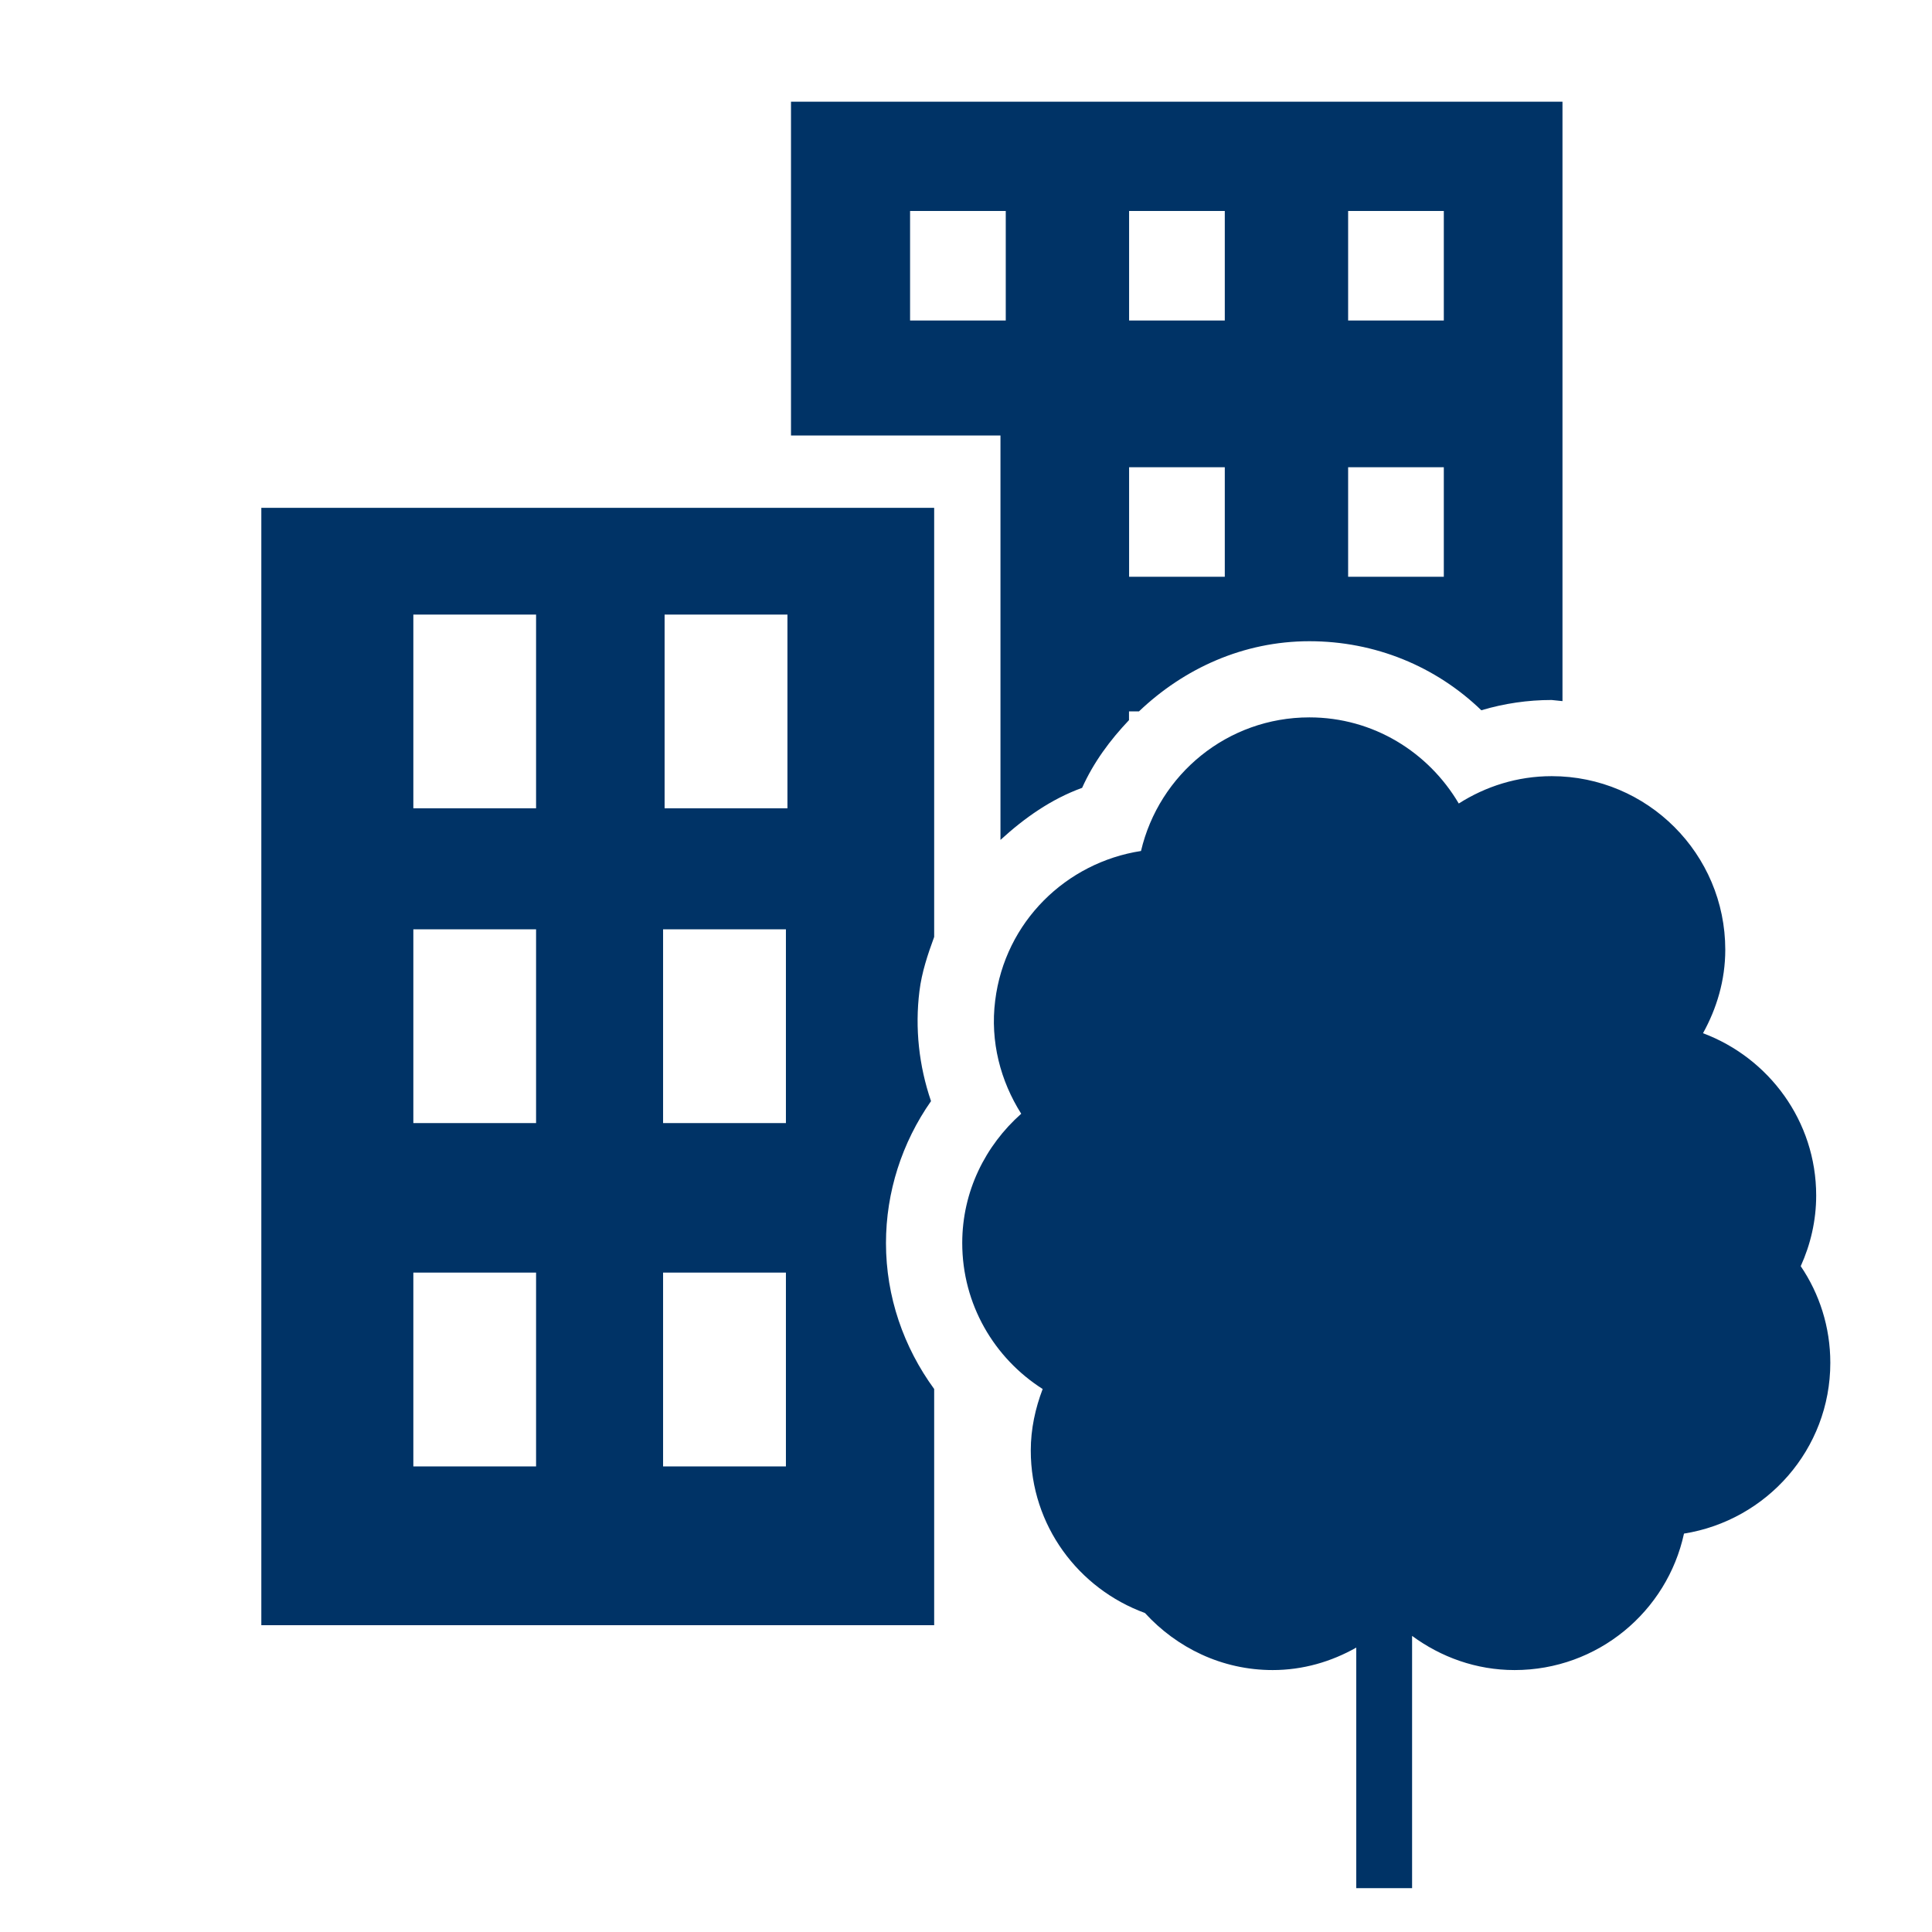
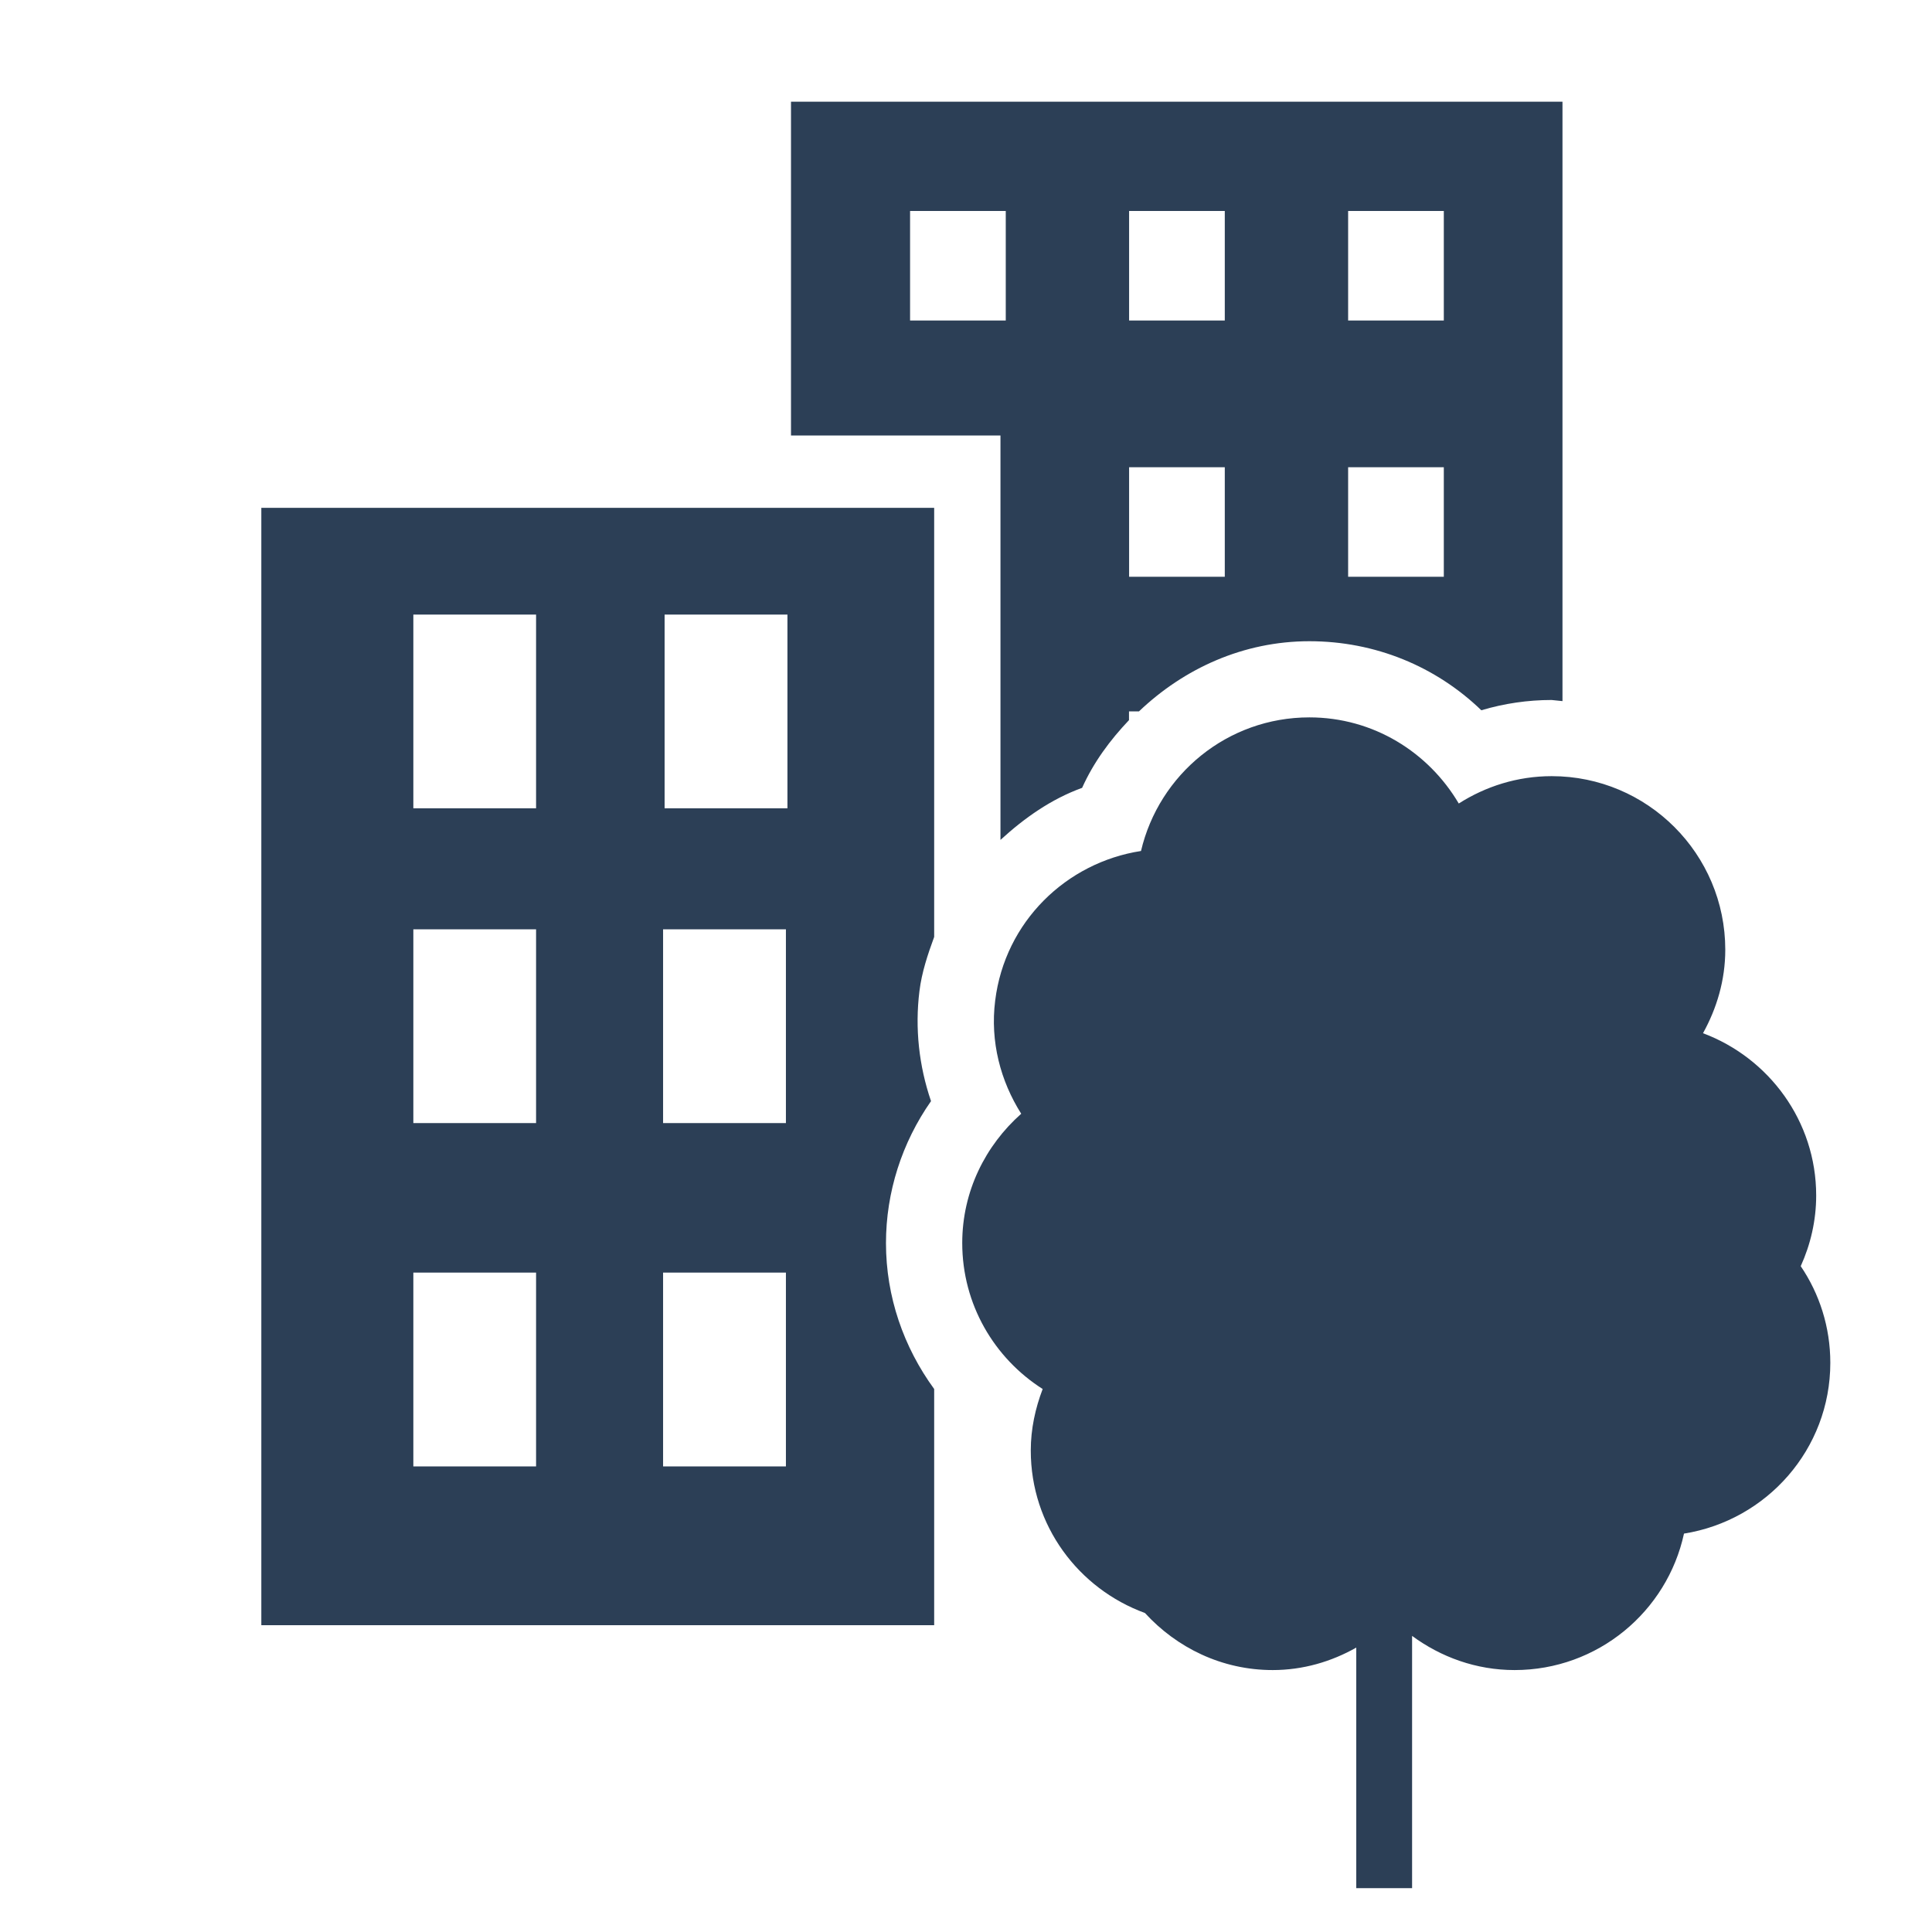
- <svg xmlns="http://www.w3.org/2000/svg" width="19" height="19" viewBox="0 0 19 19">
-   <path d="M17.709 12.452c.096-.212.152-.447.152-.695 0-.733-.467-1.354-1.113-1.596.135-.244.219-.521.219-.821 0-.941-.764-1.707-1.707-1.707-.338 0-.65.101-.914.269-.297-.504-.84-.847-1.469-.847-.807 0-1.479.561-1.656 1.314-.734.113-1.338.695-1.434 1.471-.051.404.053.792.256 1.113-.352.312-.58.763-.58 1.271 0 .604.315 1.133.791 1.436-.072.189-.117.392-.117.605 0 .738.469 1.359 1.123 1.598.312.341.756.561 1.256.561.299 0 .578-.083.822-.221v2.366h.549v-2.481c.283.208.629.336 1.008.336.818 0 1.5-.576 1.666-1.342.814-.13 1.439-.83 1.439-1.68 0-.351-.107-.679-.291-.95zm-15.139 3.531h6.617v-2.323c-.3-.411-.474-.907-.474-1.435 0-.501.157-.988.443-1.396-.119-.348-.159-.718-.114-1.081.023-.187.082-.362.145-.534v-4.22h-6.617v10.989zm3.966-9.939h1.208v1.905h-1.208v-1.905zm-.015 3.095h1.208v1.906h-1.208v-1.906zm0 3.376h1.208v1.906h-1.208v-1.906zm-2.456-6.471h1.207v1.905h-1.207v-1.905zm0 3.095h1.207v1.906h-1.207v-1.906zm0 3.376h1.207v1.906h-1.207v-1.906zm5.774-4.255c.235-.215.497-.401.803-.512.113-.252.275-.47.461-.666v-.086h.098c.443-.422 1.027-.69 1.676-.69.645 0 1.242.246 1.691.679.225-.067.457-.101.691-.101l.107.011v-5.895h-7.587v3.283h2.06v3.977zm3.419-6.185h.941v1.077h-.941v-1.077zm0 2.52h.941v1.077h-.941v-1.077zm-2.154-2.52h.941v1.077h-.941v-1.077zm0 2.52h.941v1.077h-.941v-1.077zm-2.154-1.444v-1.076h.941v1.077h-.941z" fill="#036" />
+ <svg xmlns="http://www.w3.org/2000/svg" width="19" height="19" viewBox="0 0 19 19" style="fill: rgb(44, 63, 86);">
+   <path d="M17.709 12.452c.096-.212.152-.447.152-.695 0-.733-.467-1.354-1.113-1.596.135-.244.219-.521.219-.821 0-.941-.764-1.707-1.707-1.707-.338 0-.65.101-.914.269-.297-.504-.84-.847-1.469-.847-.807 0-1.479.561-1.656 1.314-.734.113-1.338.695-1.434 1.471-.051.404.053.792.256 1.113-.352.312-.58.763-.58 1.271 0 .604.315 1.133.791 1.436-.072.189-.117.392-.117.605 0 .738.469 1.359 1.123 1.598.312.341.756.561 1.256.561.299 0 .578-.083.822-.221v2.366h.549v-2.481c.283.208.629.336 1.008.336.818 0 1.5-.576 1.666-1.342.814-.13 1.439-.83 1.439-1.68 0-.351-.107-.679-.291-.95zm-15.139 3.531h6.617v-2.323c-.3-.411-.474-.907-.474-1.435 0-.501.157-.988.443-1.396-.119-.348-.159-.718-.114-1.081.023-.187.082-.362.145-.534v-4.22h-6.617v10.989zm3.966-9.939h1.208v1.905h-1.208v-1.905zm-.015 3.095h1.208v1.906h-1.208v-1.906zm0 3.376h1.208v1.906h-1.208v-1.906zm-2.456-6.471h1.207v1.905h-1.207v-1.905zm0 3.095h1.207v1.906h-1.207v-1.906zm0 3.376h1.207v1.906h-1.207v-1.906zm5.774-4.255c.235-.215.497-.401.803-.512.113-.252.275-.47.461-.666v-.086h.098c.443-.422 1.027-.69 1.676-.69.645 0 1.242.246 1.691.679.225-.067.457-.101.691-.101l.107.011v-5.895h-7.587v3.283h2.06v3.977zm3.419-6.185h.941v1.077h-.941v-1.077zm0 2.52h.941v1.077h-.941v-1.077zm-2.154-2.52h.941v1.077h-.941v-1.077zm0 2.52h.941v1.077h-.941v-1.077zm-2.154-1.444v-1.076h.941v1.077h-.941z" />
</svg>
